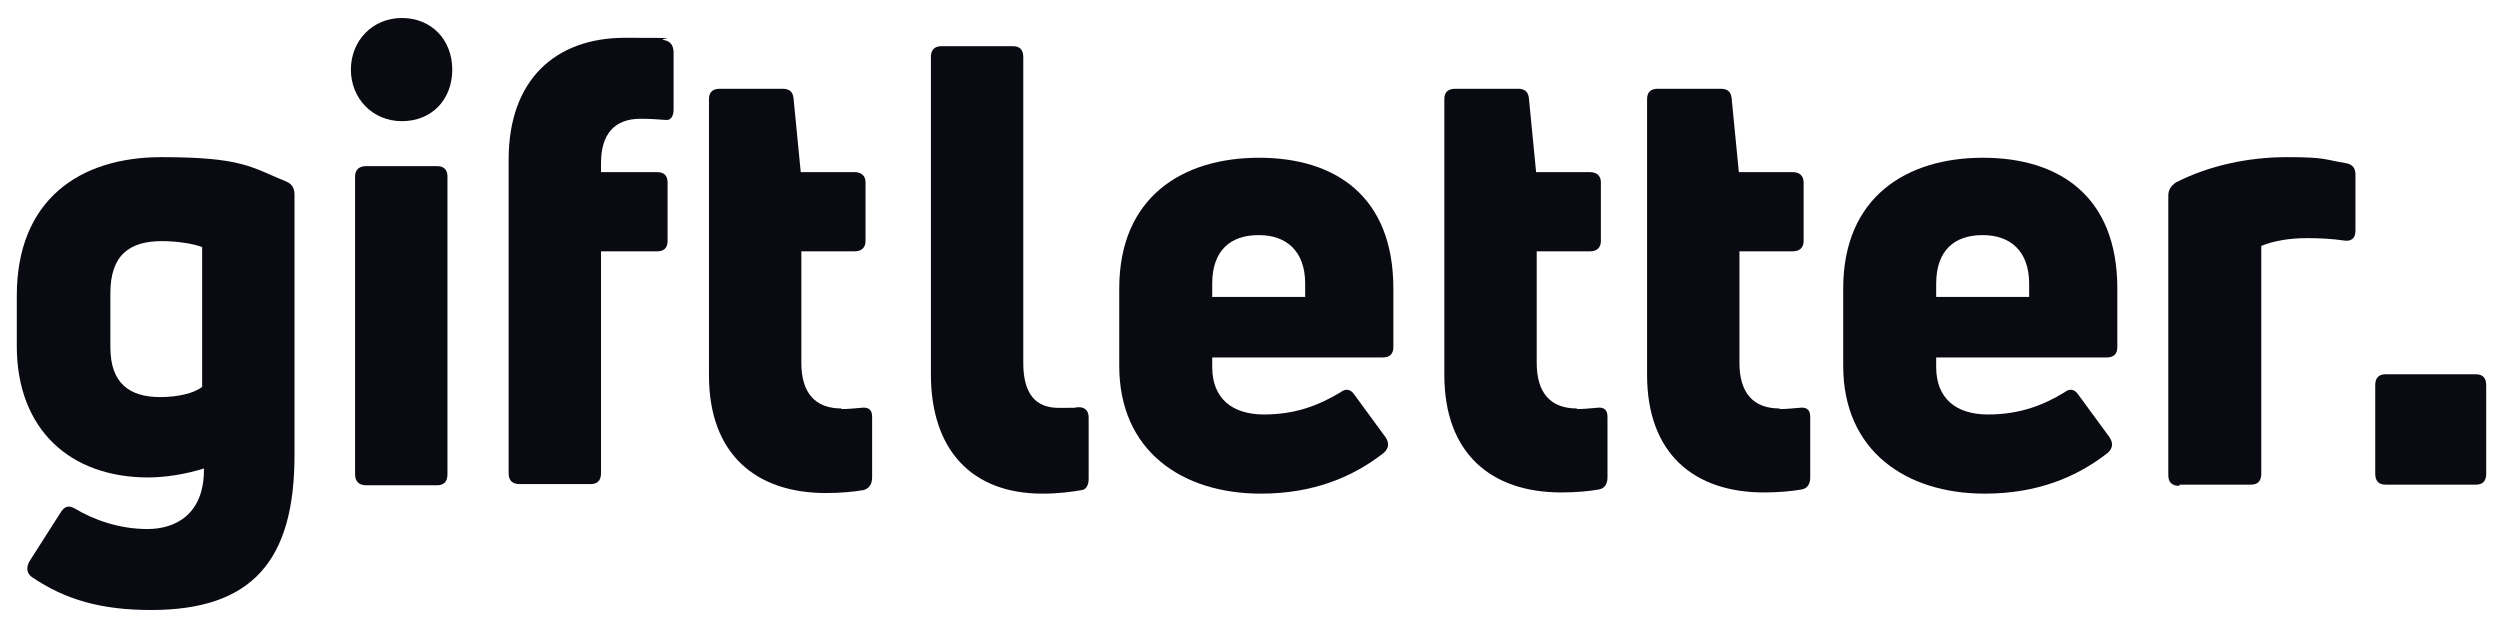
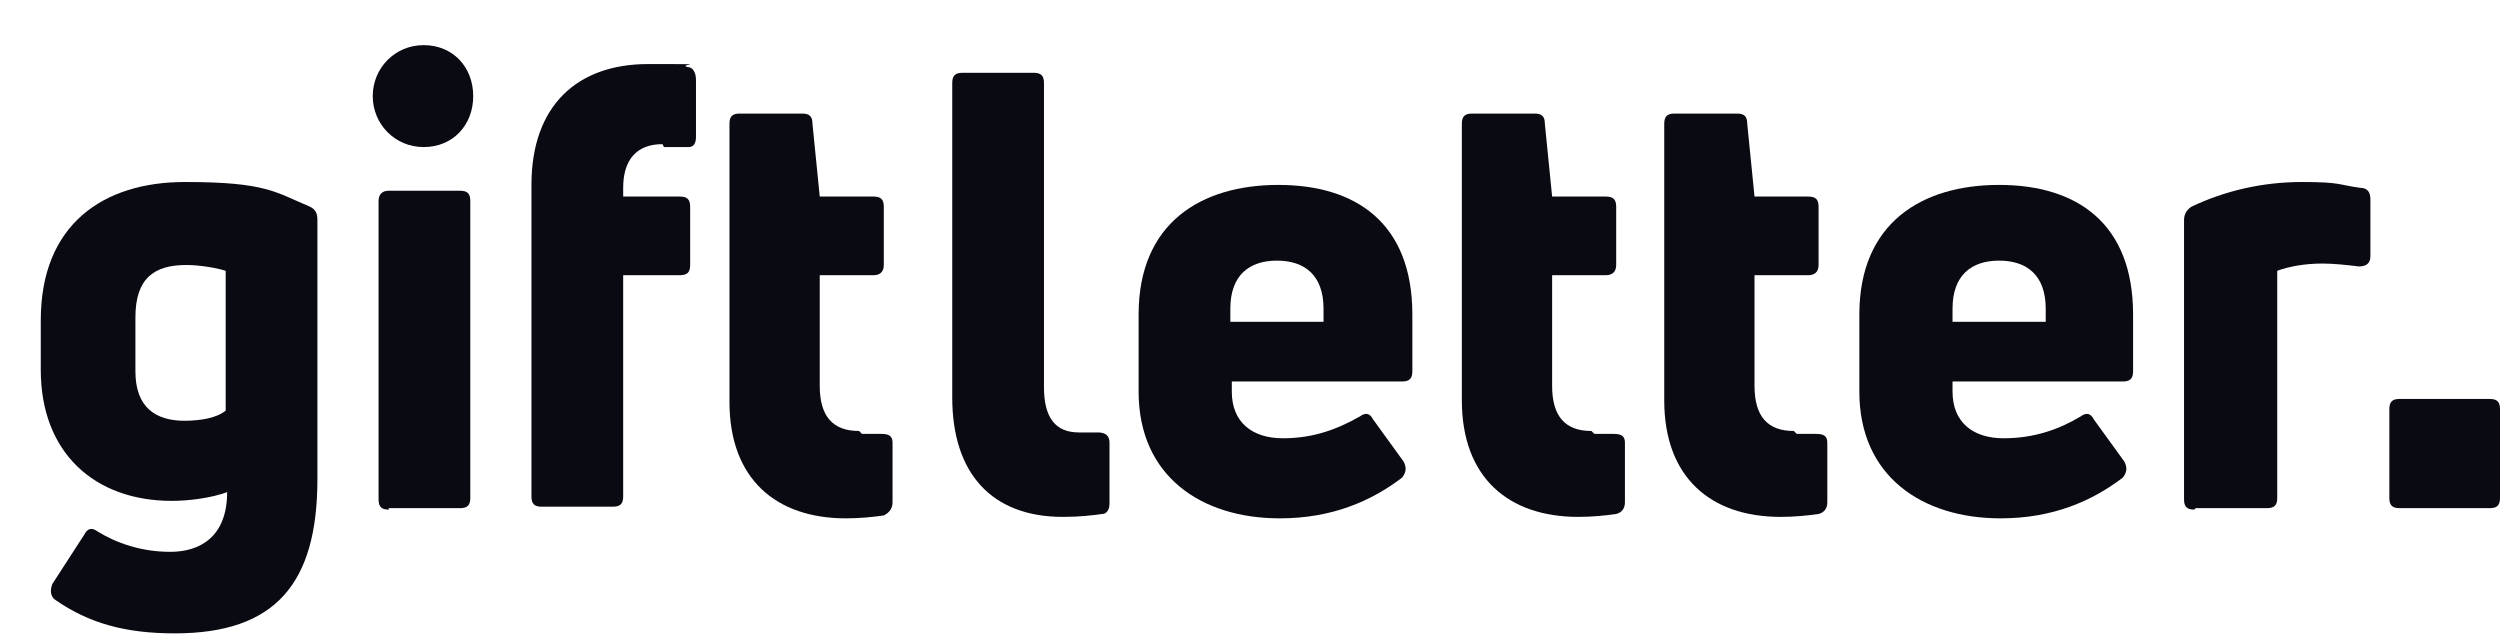
- <svg xmlns="http://www.w3.org/2000/svg" version="1.1" viewBox="0 0 416.8 105.3">
+ <svg xmlns="http://www.w3.org/2000/svg" version="1.1" viewBox="0 0 171.7 43.5">
  <defs>
    <style>
      .cls-1 {
        fill: #090a12;
      }
    </style>
  </defs>
  <g>
-     <g id="Layer_1">
-       <g>
+     <g id="_레이어_1" data-name="레이어_1">
+       <g id="Layer_1">
        <g>
-           <path class="cls-1" d="M25.2,101.7c-8.3,0-14.3-1.7-19.9-5.5-.8-.6-1-1.5-.4-2.6l5.3-8.3c.6-.9,1.3-1.1,2.3-.5,3.2,1.9,7.4,3.4,12.1,3.4s9.5-2.5,9.4-10.1c-2.8.9-6.3,1.5-9.3,1.5-13,0-21.9-8-21.9-21.9v-8.4c0-16,10.5-23.1,24.1-23.1s15,1.7,20.9,4.1c.9.4,1.3,1.1,1.3,2.2v43.4c0,17.5-7,25.8-23.9,25.8ZM26.7,66.2c2.9,0,5.6-.6,7-1.7v-23.3c-1.5-.6-4.3-1-6.7-1-5.4,0-8.6,2.3-8.6,8.7v9c0,6.1,3.3,8.3,8.3,8.3Z" />
-           <path class="cls-1" d="M67,20.2c-4.9,0-8.5-3.8-8.5-8.6s3.6-8.6,8.5-8.6,8.4,3.6,8.4,8.6-3.4,8.6-8.4,8.6ZM61,80.9c-1.1,0-1.8-.6-1.8-1.8V29.4c0-1.1.7-1.7,1.8-1.7h11.9c1.1,0,1.7.6,1.7,1.7v49.7c0,1.2-.6,1.8-1.7,1.8h-11.9Z" />
-           <path class="cls-1" d="M106.8,19.8c-4.4,0-6.6,2.6-6.6,7.4v1.5h9.4c1.1,0,1.7.6,1.7,1.7v9.8c0,1.1-.6,1.7-1.7,1.7h-9.4v37c0,1.2-.6,1.8-1.7,1.8h-11.9c-1.2,0-1.8-.6-1.8-1.8V26.6c0-13.3,7.8-20.3,19.4-20.3s4.8.1,6.6.4c1,.2,1.5.9,1.5,2.1v9.5c0,1.1-.5,1.8-1.3,1.7-1.2-.1-2.7-.2-4.2-.2Z" />
-           <path class="cls-1" d="M140.3,68.2c.9,0,2.1-.1,3.2-.2,1.3-.2,1.9.3,1.9,1.5v10.1c0,1-.4,1.8-1.4,2.1-1.7.3-3.9.5-6.3.5-11.7,0-19.5-6.5-19.5-19.6V16.5c0-1.1.6-1.7,1.8-1.7h10.5c1.1,0,1.7.5,1.8,1.6l1.2,12.3h9c1.1,0,1.8.6,1.8,1.7v9.8c0,1.1-.7,1.7-1.8,1.7h-8.9v18.6c0,5,2.3,7.6,6.7,7.6Z" />
-         </g>
-         <g>
-           <path class="cls-1" d="M173.8,82.3c-11.9,0-18.6-7.4-18.6-19.9V9.5c0-1.2.6-1.8,1.8-1.8h11.9c1.1,0,1.7.6,1.7,1.8v51c0,5.1,2,7.5,5.9,7.5s2.1,0,3.1-.1c1.2-.1,1.9.5,1.9,1.7v10.3c0,.9-.4,1.7-1.1,1.8-1.7.3-3.9.6-6.6.6Z" />
-           <path class="cls-1" d="M232.3,57.9c0,1.1-.6,1.7-1.8,1.7h-28.4v1.6c0,5.2,3.3,7.9,8.6,7.9s9.1-1.5,12.8-3.7c.9-.7,1.7-.5,2.3.4l5.2,7.1c.6.9.6,1.8-.3,2.6-5.1,4-11.7,6.8-20.5,6.8-13.1,0-23.6-7.1-23.6-21.3v-12.9c0-15.3,10.6-21.8,23.3-21.8s22.4,6.4,22.4,21.8v9.8ZM209.8,39.2c-4.6,0-7.7,2.5-7.7,8.1v2.2h15.5v-2.2c0-5.5-3.2-8.1-7.7-8.1Z" />
-           <path class="cls-1" d="M262.9,68.2c.9,0,2.1-.1,3.2-.2,1.3-.2,1.9.3,1.9,1.5v10.1c0,1-.4,1.8-1.4,2-1.7.3-3.9.5-6.3.5-11.7,0-19.5-6.5-19.5-19.6V16.5c0-1.1.6-1.7,1.8-1.7h10.5c1.1,0,1.7.5,1.8,1.6l1.2,12.3h9c1.1,0,1.8.6,1.8,1.7v9.8c0,1.1-.7,1.7-1.8,1.7h-8.9v18.6c0,5,2.3,7.6,6.7,7.6Z" />
-           <path class="cls-1" d="M296.7,68.2c.9,0,2.1-.1,3.2-.2,1.3-.2,1.9.3,1.9,1.5v10.1c0,1-.4,1.8-1.4,2-1.7.3-3.9.5-6.3.5-11.7,0-19.5-6.5-19.5-19.6V16.5c0-1.1.6-1.7,1.8-1.7h10.5c1.1,0,1.7.5,1.8,1.6l1.2,12.3h9c1.1,0,1.8.6,1.8,1.7v9.8c0,1.1-.7,1.7-1.8,1.7h-8.9v18.6c0,5,2.3,7.6,6.7,7.6Z" />
-           <path class="cls-1" d="M353,57.9c0,1.1-.6,1.7-1.8,1.7h-28.4v1.6c0,5.2,3.3,7.9,8.6,7.9s9.2-1.5,12.8-3.7c.9-.7,1.7-.5,2.3.4l5.2,7.1c.6.9.6,1.8-.3,2.6-5.1,4-11.7,6.8-20.5,6.8-13.1,0-23.6-7.1-23.6-21.3v-12.9c0-15.3,10.6-21.8,23.3-21.8s22.4,6.4,22.4,21.8v9.8ZM330.5,39.2c-4.6,0-7.7,2.5-7.7,8.1v2.2h15.5v-2.2c0-5.5-3.2-8.1-7.7-8.1Z" />
-           <path class="cls-1" d="M363.3,81c-1.2,0-1.8-.6-1.8-1.8v-46.6c0-.9.4-1.6,1.3-2.2,5.5-2.8,12-4.2,18.5-4.2s6.1.4,9.8,1c1.1.2,1.6.8,1.6,1.9v9.4c0,1.2-.7,1.8-1.9,1.6-2-.3-4.2-.4-6.2-.4-3,0-5.7.5-7.6,1.3v38c0,1.2-.6,1.8-1.7,1.8h-11.9Z" />
-           <path class="cls-1" d="M412.8,62.4h-15.1c-1.1,0-1.7.6-1.7,1.8v14.8c0,1.2.6,1.8,1.7,1.8h15.1c1.1,0,1.7-.6,1.7-1.8v-14.8c0-1.2-.6-1.8-1.7-1.8Z" />
+           <g>
+             <path class="cls-1" d="M12,43.5c-3.4,0-5.9-.7-8.2-2.3-.3-.2-.4-.6-.2-1.1l2.2-3.4c.2-.4.5-.5.9-.2,1.3.8,3,1.4,5,1.4s3.9-1,3.9-4.1c-1.1.4-2.6.6-3.8.6-5.3,0-9-3.3-9-9v-3.4c0-6.6,4.3-9.5,9.9-9.5s6.2.7,8.6,1.7c.4.2.5.5.5.9v17.8c0,7.2-2.9,10.6-9.8,10.6ZM12.6,28.9c1.2,0,2.3-.2,2.9-.7v-9.6c-.6-.2-1.8-.4-2.7-.4-2.2,0-3.5.9-3.5,3.6v3.7c0,2.5,1.4,3.4,3.4,3.4Z" />
+             <path class="cls-1" d="M29.1,10.1c-2,0-3.5-1.6-3.5-3.5s1.5-3.5,3.5-3.5,3.4,1.5,3.4,3.5-1.4,3.5-3.4,3.5ZM26.7,35c-.5,0-.7-.2-.7-.7V13.8c0-.5.3-.7.7-.7h4.9c.5,0,.7.2.7.7v20.4c0,.5-.2.7-.7.7h-4.9Z" />
+             <path class="cls-1" d="M45.5,9.9c-1.8,0-2.7,1.1-2.7,3v.6h3.9c.5,0,.7.2.7.7v4c0,.5-.2.7-.7.7h-3.9v15.2c0,.5-.2.7-.7.7h-4.9c-.5,0-.7-.2-.7-.7V12.7c0-5.5,3.2-8.3,8-8.3s2,0,2.7.2c.4,0,.6.4.6.9v3.9c0,.5-.2.7-.5.7-.5,0-1.1,0-1.7,0Z" />
+             <path class="cls-1" d="M59.2,29.8c.4,0,.9,0,1.3,0,.5,0,.8.1.8.6v4.1c0,.4-.2.7-.6.9-.7.1-1.6.2-2.6.2-4.8,0-8-2.7-8-8V8.5c0-.5.2-.7.7-.7h4.3c.5,0,.7.2.7.7l.5,5h3.7c.5,0,.7.2.7.7v4c0,.5-.3.7-.7.7h-3.7v7.6c0,2.1.9,3.1,2.7,3.1h0Z" />
+           </g>
+           <g>
+             <path class="cls-1" d="M73,35.5c-4.9,0-7.6-3-7.6-8.2V5.7c0-.5.2-.7.7-.7h4.9c.5,0,.7.2.7.7v20.9c0,2.1.8,3.1,2.4,3.1s.9,0,1.3,0c.5,0,.8.2.8.7v4.2c0,.4-.2.7-.5.7-.7.1-1.6.2-2.7.2h0Z" />
+             <path class="cls-1" d="M97,25.5c0,.5-.2.7-.7.7h-11.7v.7c0,2.1,1.4,3.2,3.5,3.2s3.7-.6,5.3-1.5c.4-.3.7-.2.9.2l2.1,2.9c.2.4.2.7-.1,1.1-2.1,1.6-4.8,2.8-8.4,2.8-5.4,0-9.7-2.9-9.7-8.7v-5.3c0-6.3,4.3-8.9,9.6-8.9s9.2,2.6,9.2,8.9c0,0,0,4,0,4ZM87.7,17.9c-1.9,0-3.2,1-3.2,3.3v.9h6.4v-.9c0-2.3-1.3-3.3-3.2-3.3h0Z" />
+             <path class="cls-1" d="M109.5,29.8c.4,0,.9,0,1.3,0,.5,0,.8.1.8.6v4.1c0,.4-.2.7-.6.8-.7.1-1.6.2-2.6.2-4.8,0-8-2.7-8-8V8.5c0-.5.2-.7.7-.7h4.3c.5,0,.7.2.7.7l.5,5h3.7c.5,0,.7.2.7.7v4c0,.5-.3.7-.7.7h-3.7v7.6c0,2.1.9,3.1,2.7,3.1h0Z" />
+             <path class="cls-1" d="M123.4,29.8c.4,0,.9,0,1.3,0,.5,0,.8.1.8.6v4.1c0,.4-.2.7-.6.8-.7.1-1.6.2-2.6.2-4.8,0-8-2.7-8-8V8.5c0-.5.2-.7.7-.7h4.3c.5,0,.7.2.7.7l.5,5h3.7c.5,0,.7.2.7.7v4c0,.5-.3.7-.7.7h-3.7v7.6c0,2.1.9,3.1,2.7,3.1h0Z" />
+             <path class="cls-1" d="M146.5,25.5c0,.5-.2.7-.7.7h-11.7v.7c0,2.1,1.4,3.2,3.5,3.2s3.8-.6,5.3-1.5c.4-.3.7-.2.9.2l2.1,2.9c.2.4.2.7-.1,1.1-2.1,1.6-4.8,2.8-8.4,2.8-5.4,0-9.7-2.9-9.7-8.7v-5.3c0-6.3,4.3-8.9,9.6-8.9s9.2,2.6,9.2,8.9c0,0,0,4,0,4ZM137.3,17.9c-1.9,0-3.2,1-3.2,3.3v.9h6.4v-.9c0-2.3-1.3-3.3-3.2-3.3h0Z" />
+             <path class="cls-1" d="M150.7,35c-.5,0-.7-.2-.7-.7V15.1c0-.4.2-.7.5-.9,2.3-1.1,4.9-1.7,7.6-1.7s2.5.2,4,.4c.5,0,.7.3.7.8v3.9c0,.5-.3.7-.8.7-.8-.1-1.7-.2-2.5-.2-1.2,0-2.3.2-3.1.5v15.6c0,.5-.2.7-.7.7h-4.9Z" />
+             <path class="cls-1" d="M171,27.4h-6.2c-.5,0-.7.2-.7.7v6.1c0,.5.2.7.7.7h6.2c.5,0,.7-.2.7-.7v-6.1c0-.5-.2-.7-.7-.7Z" />
+           </g>
        </g>
      </g>
    </g>
  </g>
</svg>
